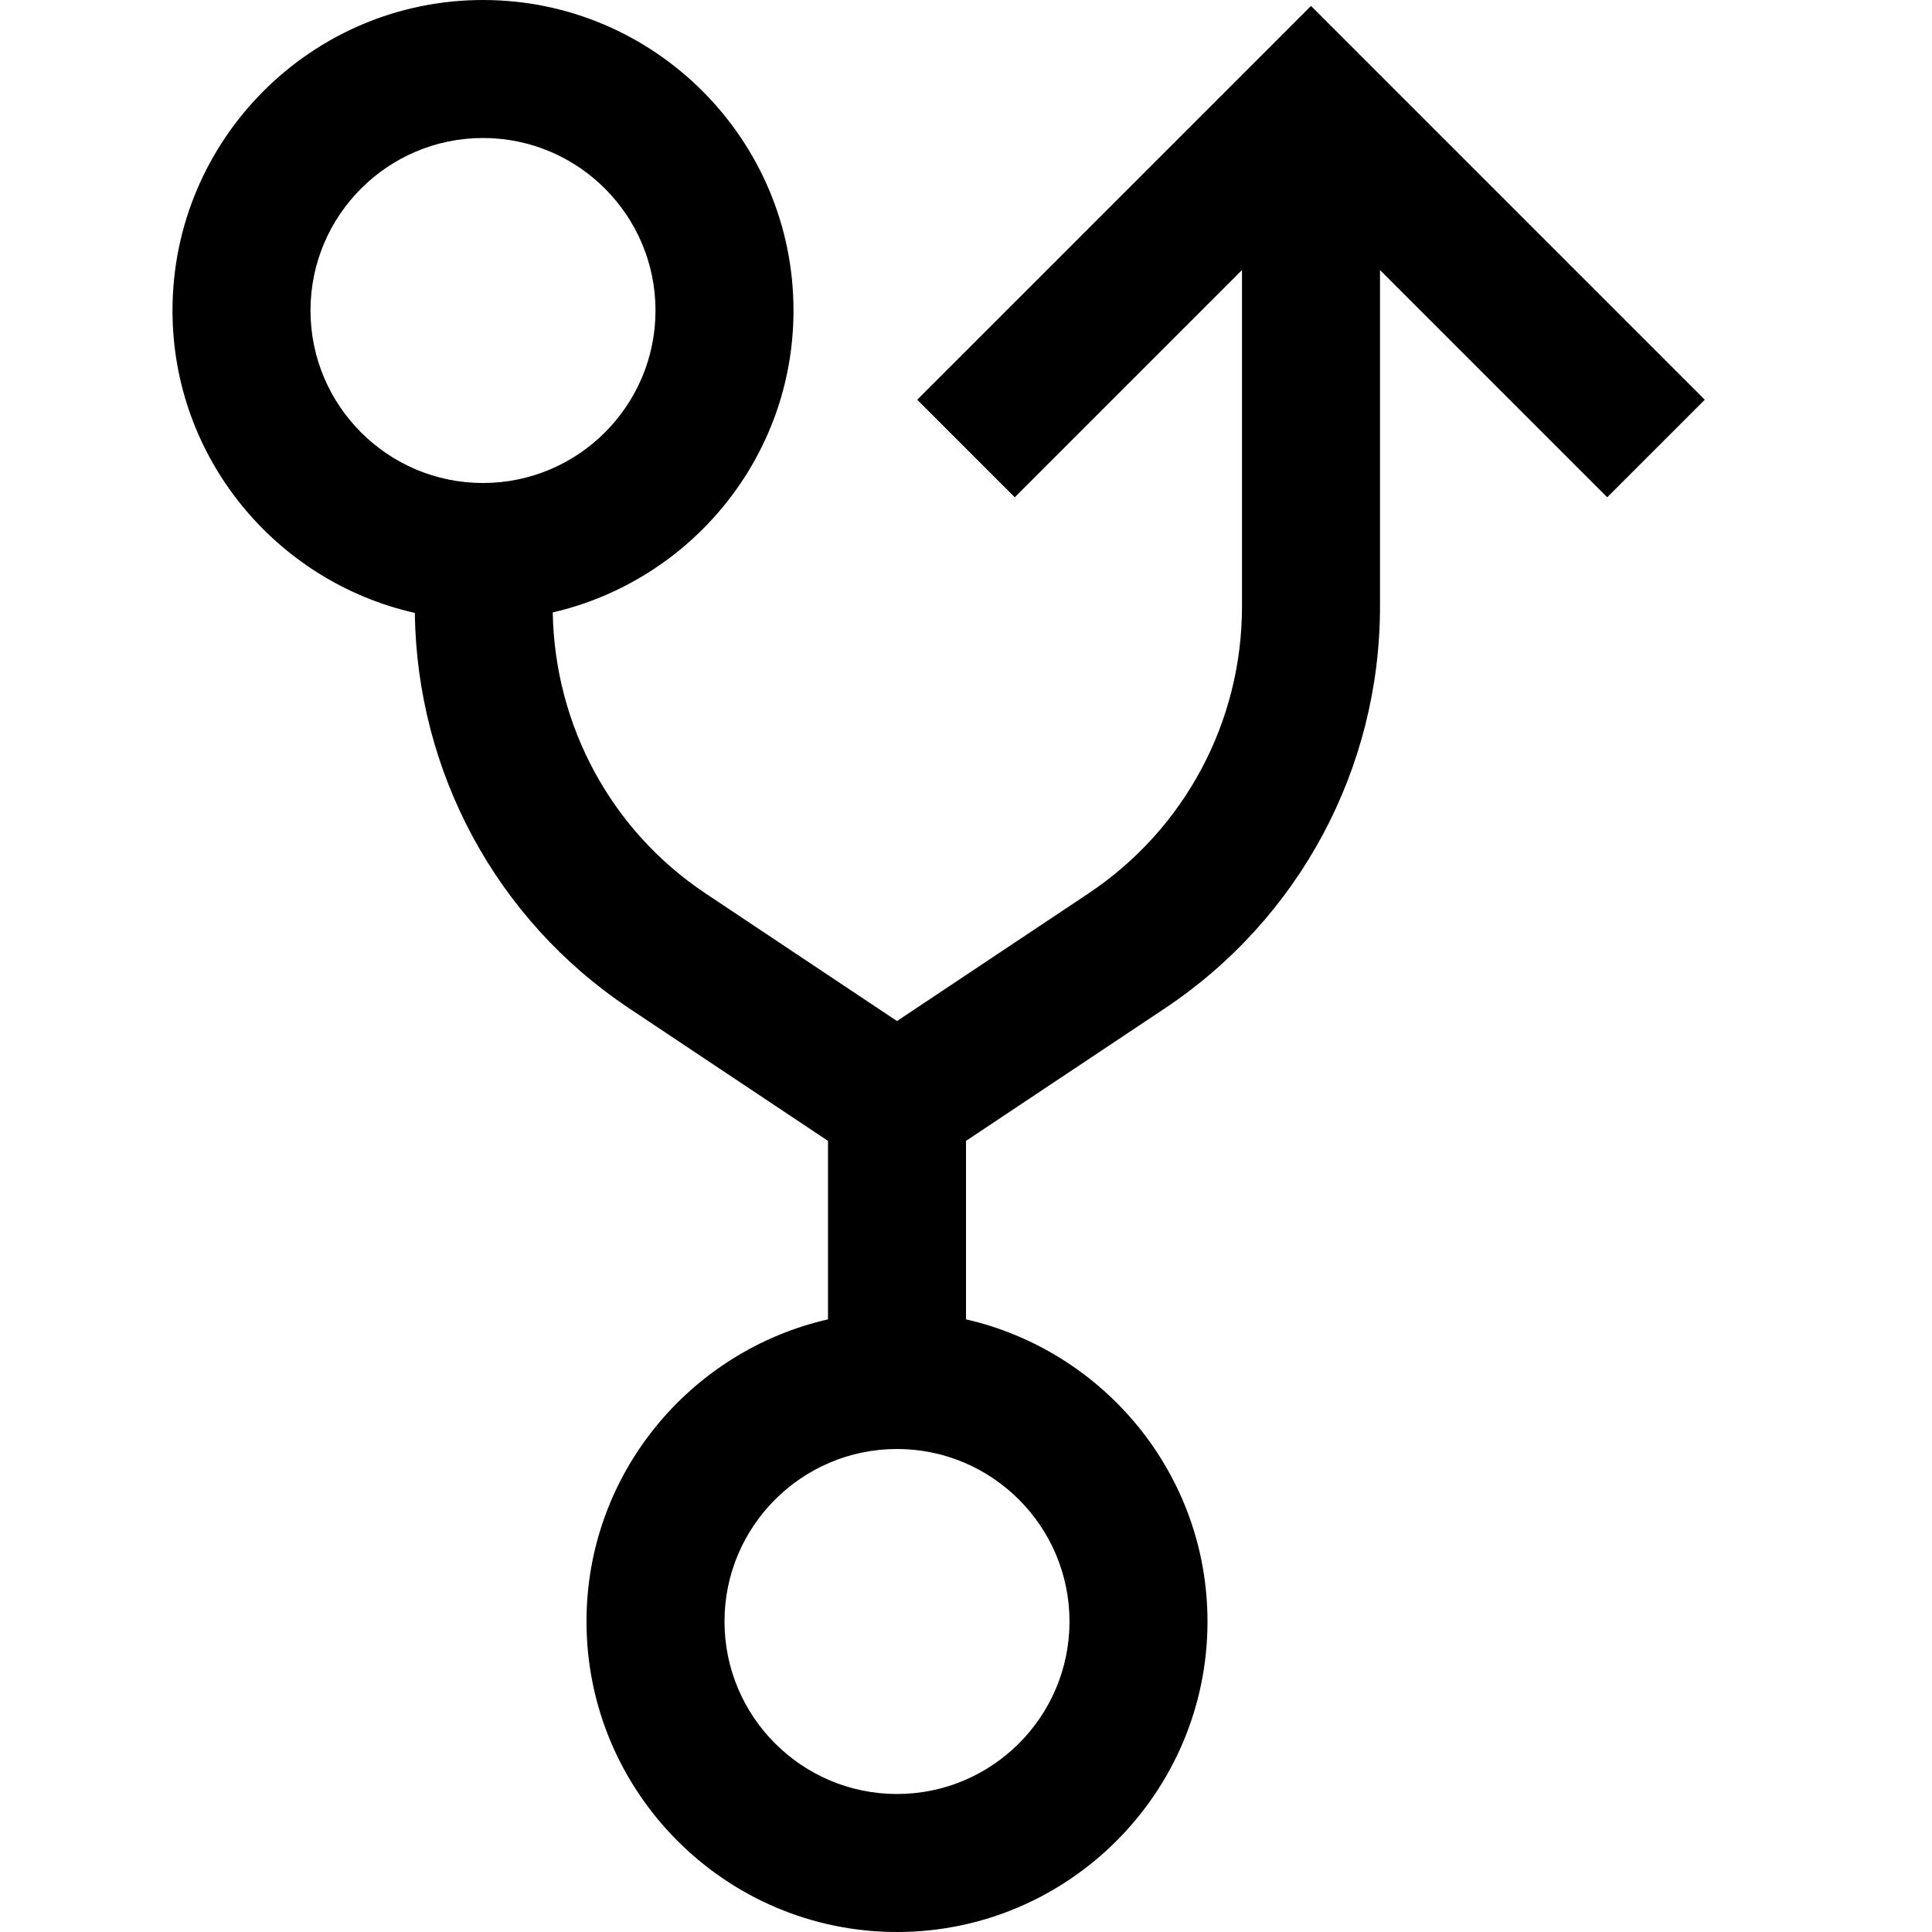
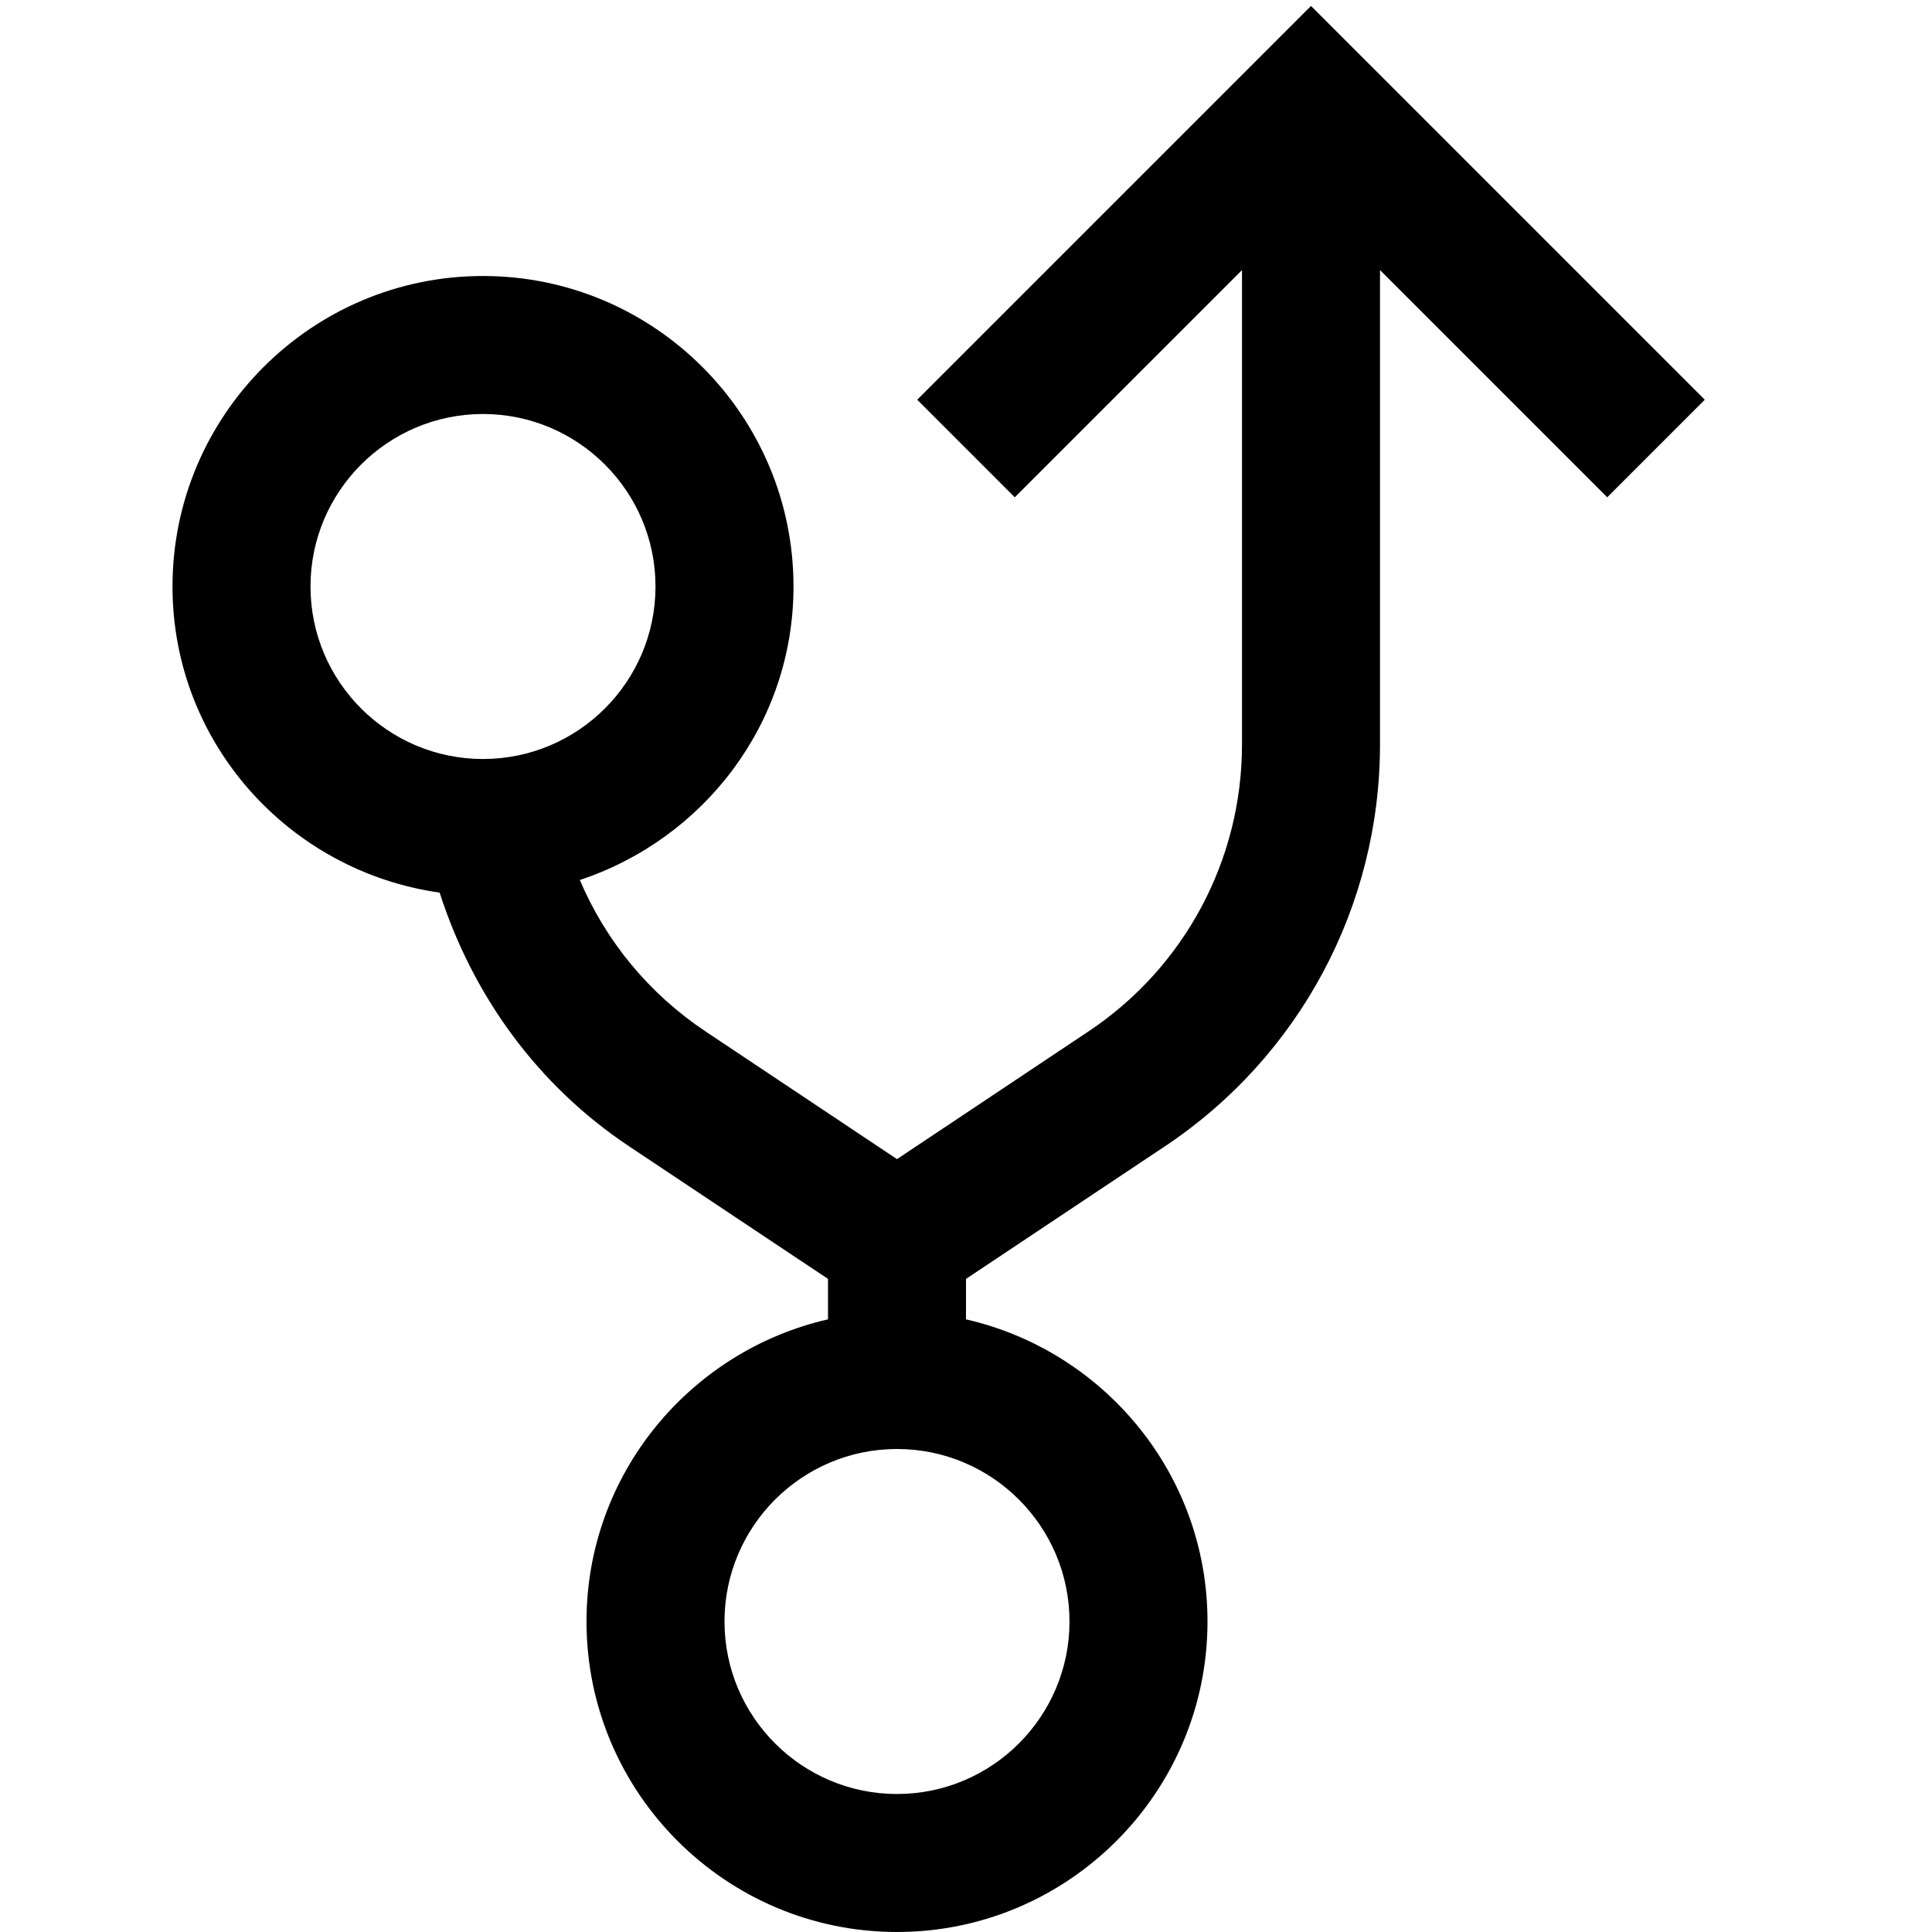
<svg xmlns="http://www.w3.org/2000/svg" viewBox="0 0 448 448">
-   <path d="M395.313 92.688L304 1.375l-91.313 91.313 22.625 22.625L288 62.625v78c0 26.813-13.313 51.688-35.625 66.563L208 236.766l-44.375-29.578c-21.918-14.611-34.99-38.92-35.453-65.174C160.082 134.635 184 106.123 184 72c0-39.703-32.297-72-72-72S40 32.297 40 72c0 34.254 24.09 62.879 56.186 70.123.498 36.928 18.881 71.146 49.689 91.689L192 264.555v41.381c-32 7.318-56 35.893-56 70.064 0 39.688 32.297 72 72 72s72-32.313 72-72c0-34.172-24-62.746-56-70.064v-41.381l46.125-30.742C301.344 213 320 178.156 320 140.625v-78l52.688 52.688 22.625-22.625zM72 72c0-22.063 17.938-40 40-40s40 17.938 40 40-17.938 40-40 40-40-17.937-40-40zm176 304c0 22.063-17.938 40-40 40s-40-17.938-40-40 17.938-40 40-40 40 17.938 40 40z" />
+   <path d="M395.313 92.688L304 1.375l-91.313 91.313 22.625 22.625L288 62.625v110c0 26.813-13.313 51.688-35.625 66.563L208 268.781l-44.375-29.594c-13.121-8.748-23.131-20.924-29.172-35.129C163.123 194.563 184 167.814 184 136c0-39.703-32.297-72-72-72s-72 32.297-72 72c0 36.258 27.027 66.035 61.941 70.982 7.719 23.945 22.701 44.68 43.934 58.83L192 296.555v9.381c-32 7.318-56 35.893-56 70.064 0 39.688 32.297 72 72 72s72-32.313 72-72c0-34.172-24-62.746-56-70.064v-9.381l46.125-30.742C301.344 245 320 210.156 320 172.625v-110l52.688 52.688 22.625-22.625zM72 136c0-22.063 17.938-40 40-40s40 17.938 40 40-17.938 40-40 40-40-17.937-40-40zm176 240c0 22.063-17.938 40-40 40s-40-17.938-40-40 17.938-40 40-40 40 17.938 40 40z" />
</svg>
